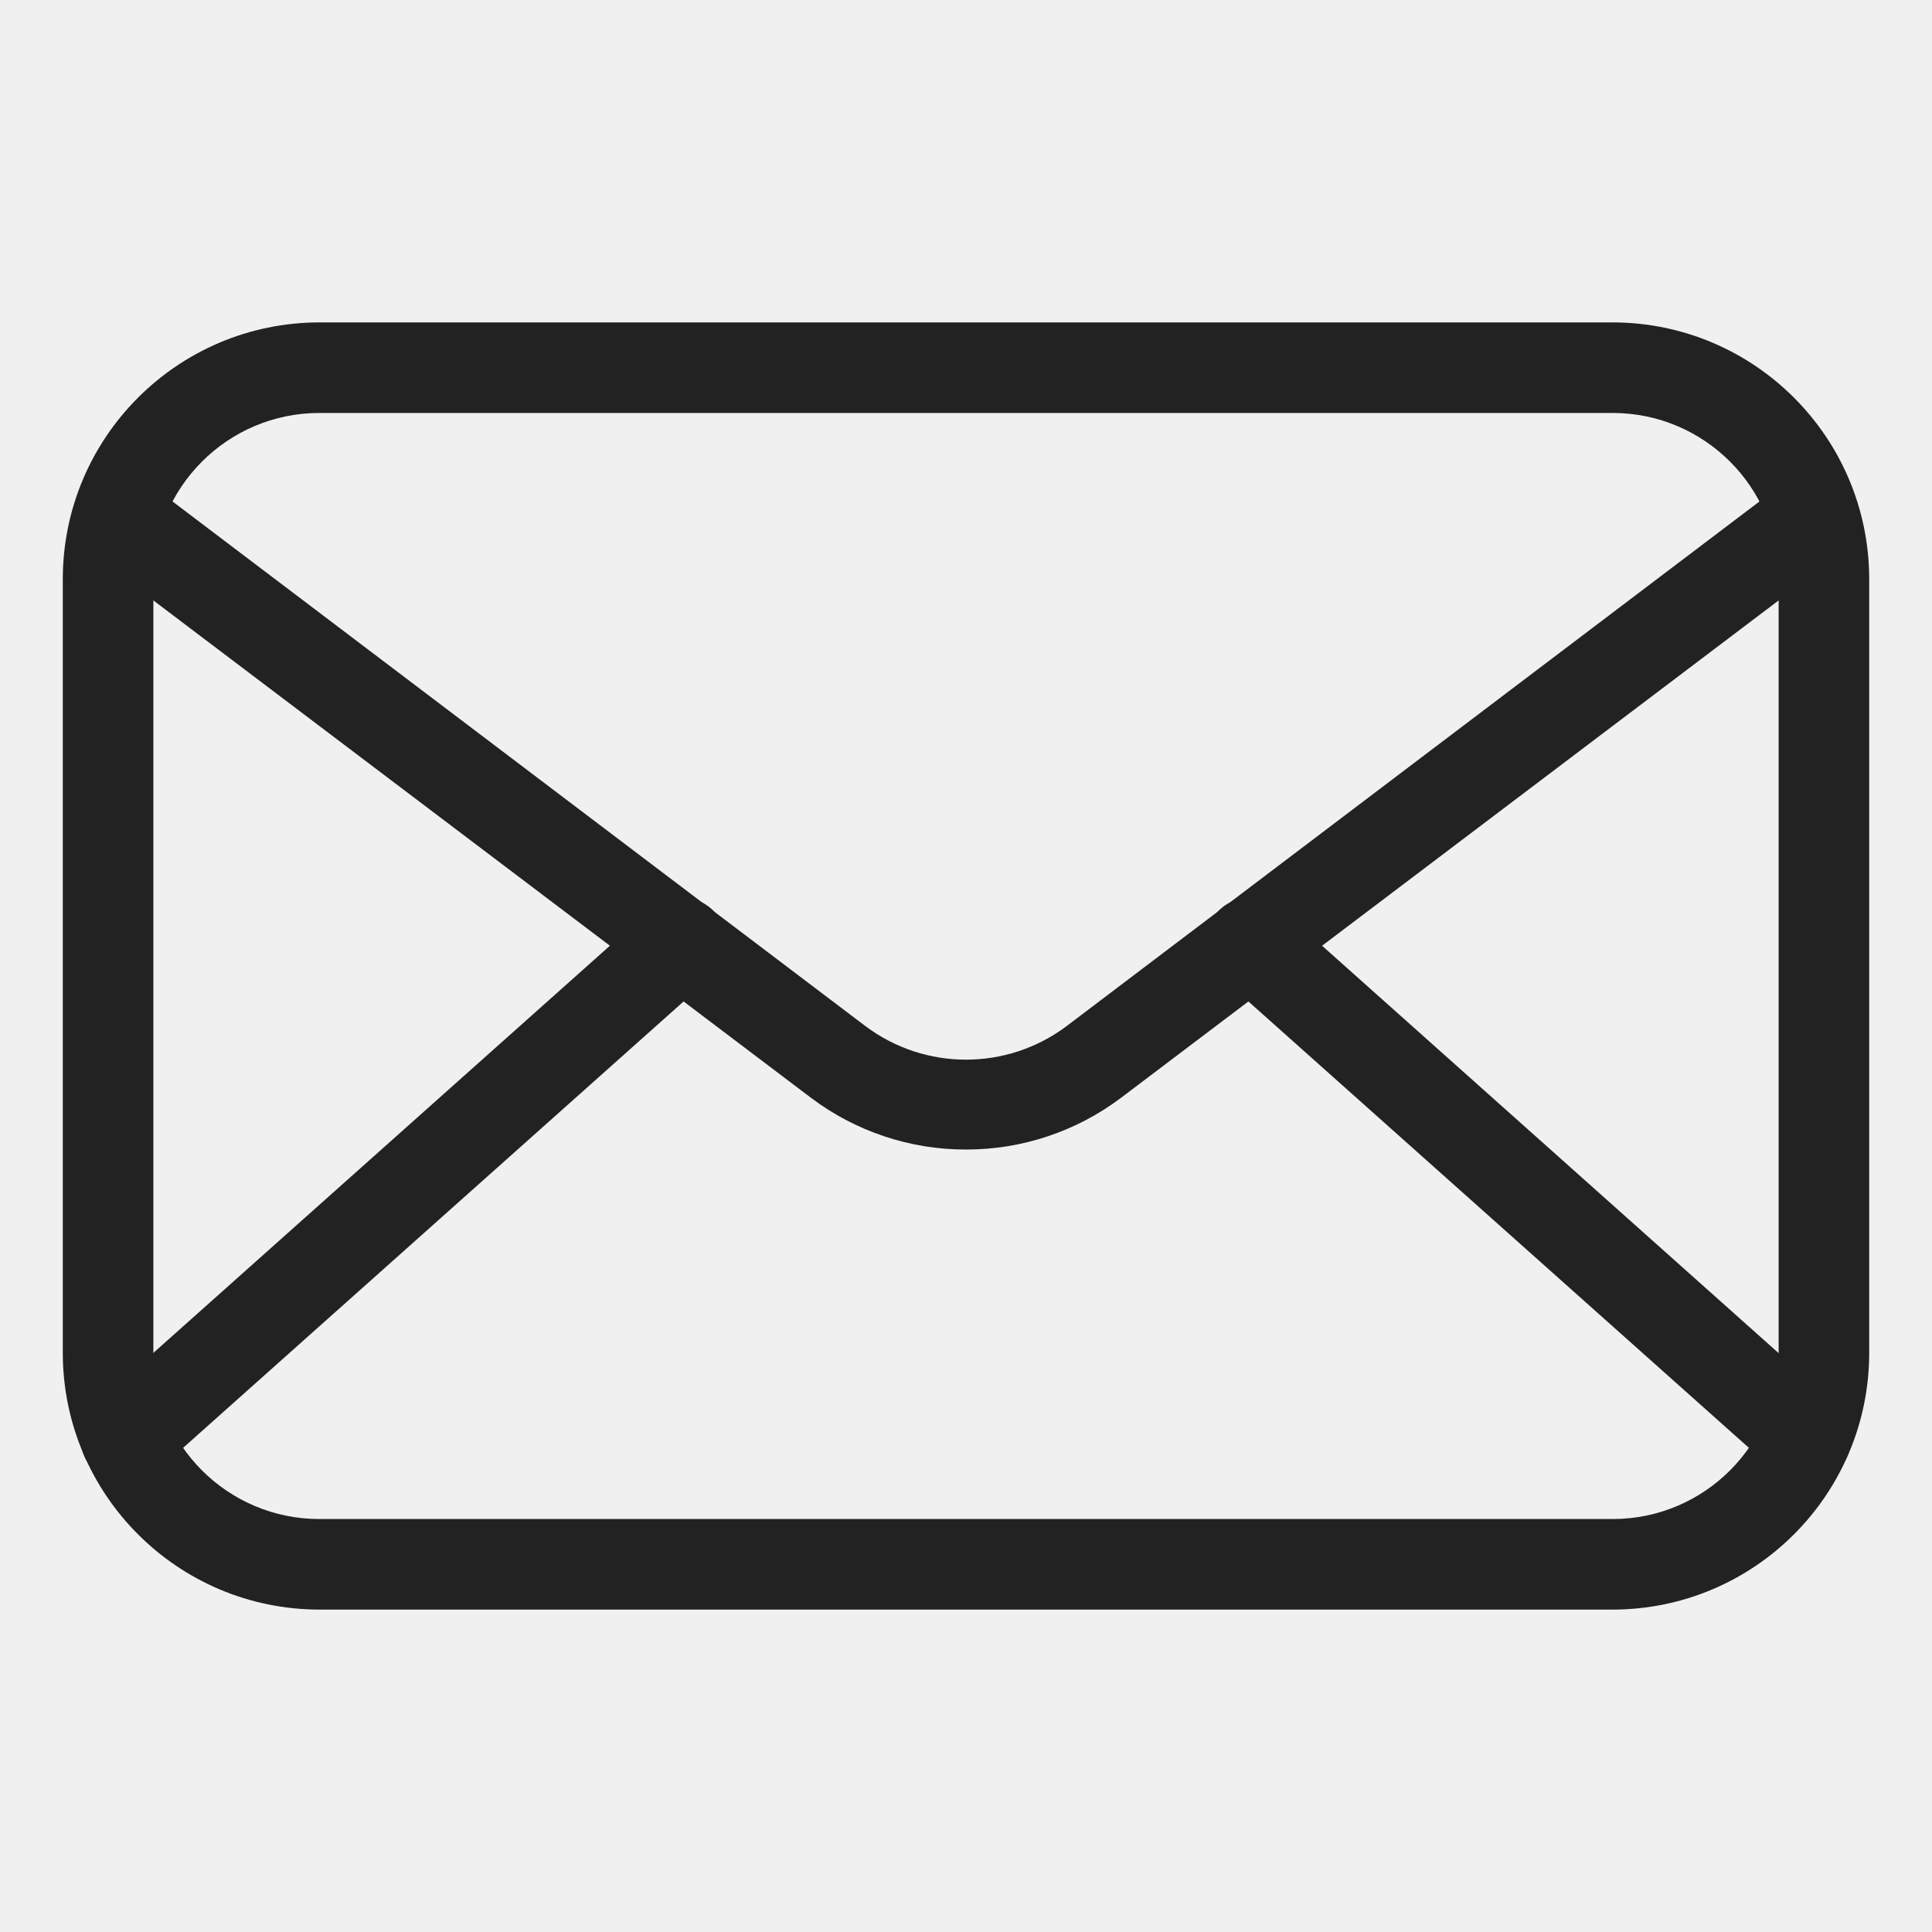
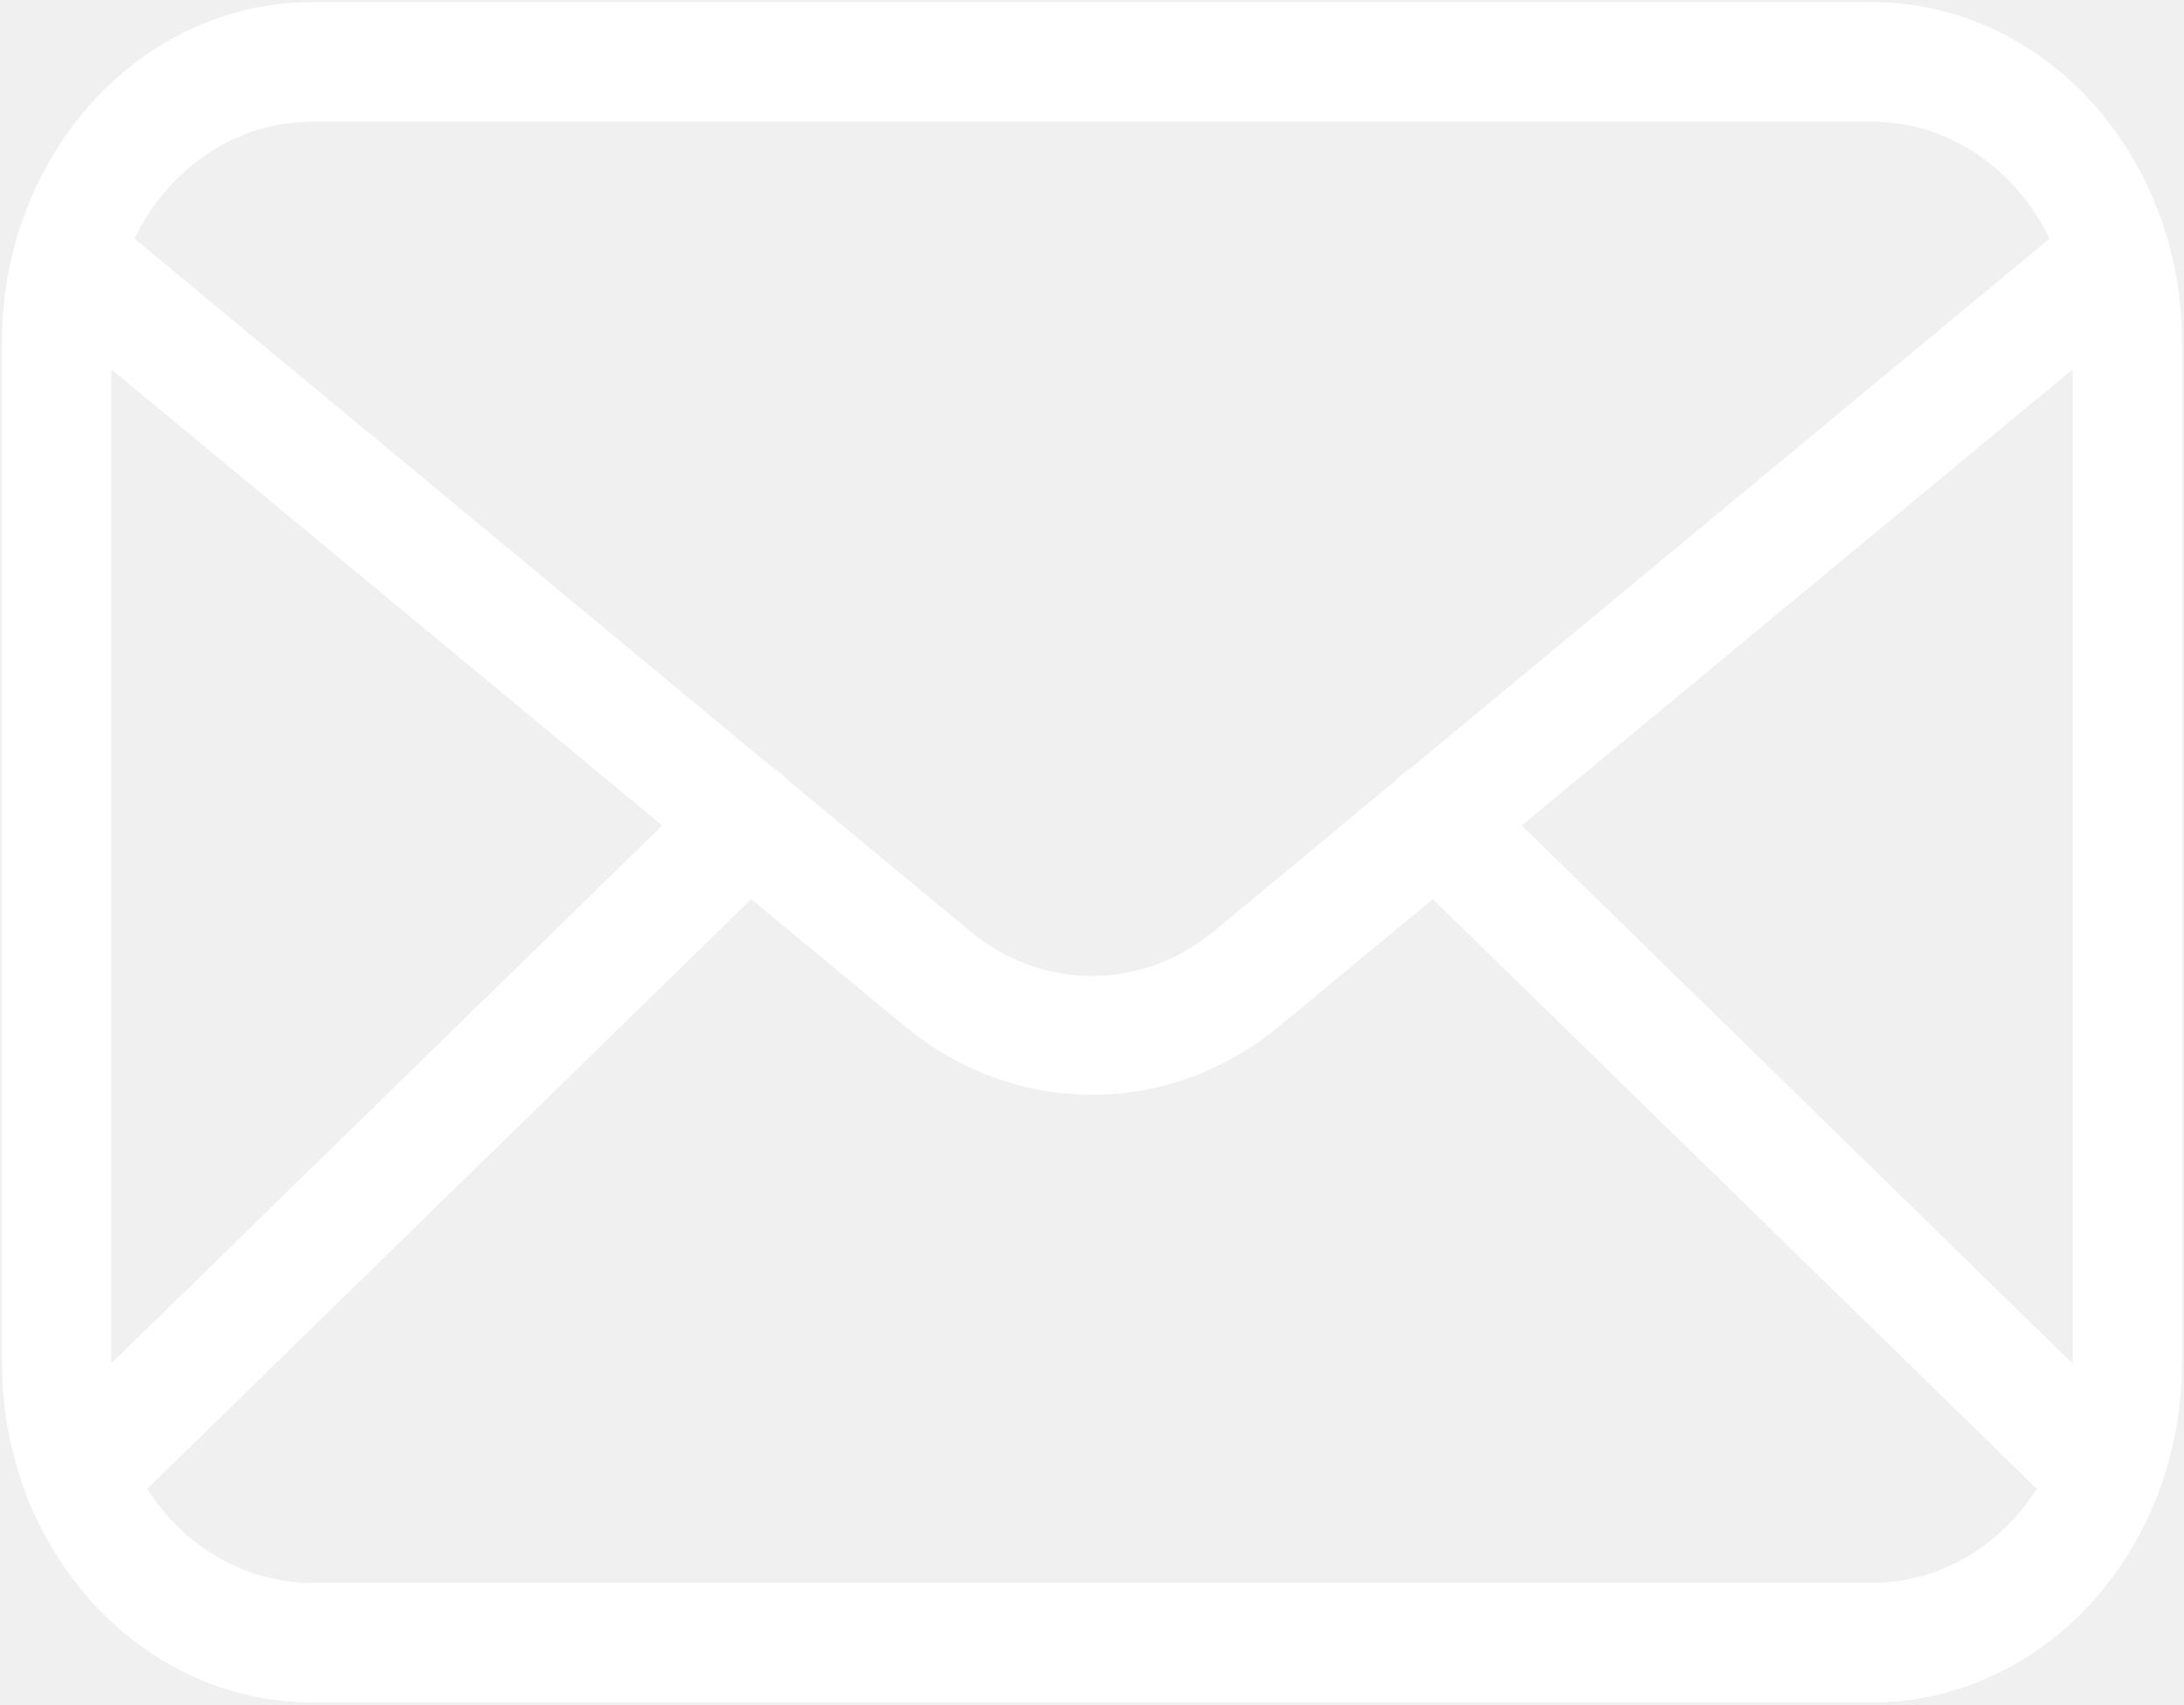
- <svg xmlns="http://www.w3.org/2000/svg" viewBox="0 0 64 64" id="email">
-   <path fill="#222" d="M53.42 53.32H10.58a8.51 8.51 0 0 1-8.5-8.5V19.18a8.51 8.51 0 0 1 8.5-8.5h42.84a8.51 8.51 0 0 1 8.5 8.5v25.64a8.51 8.51 0 0 1-8.5 8.5ZM10.58 13.68a5.5 5.5 0 0 0-5.5 5.5v25.64a5.5 5.5 0 0 0 5.5 5.5h42.84a5.5 5.5 0 0 0 5.5-5.5V19.18a5.5 5.5 0 0 0-5.5-5.5Z" />
-   <path fill="#222" d="M32 38.08a8.51 8.51 0 0 1-5.13-1.71L3.52 18.71a1.5 1.5 0 1 1 1.81-2.39L28.68 34a5.55 5.55 0 0 0 6.64 0l23.35-17.68a1.5 1.5 0 1 1 1.81 2.39L37.13 36.37A8.51 8.51 0 0 1 32 38.08Z" />
-   <path fill="#222" d="M4.17 49.14a1.5 1.5 0 0 1-1-2.62l18.4-16.41a1.5 1.5 0 0 1 2 2.24L5.17 48.76a1.46 1.46 0 0 1-1 .38zm55.66 0a1.46 1.46 0 0 1-1-.38l-18.4-16.41a1.5 1.5 0 1 1 2-2.24l18.39 16.41a1.5 1.5 0 0 1-1 2.62z" />
+ <svg xmlns="http://www.w3.org/2000/svg" width="237" height="185" viewBox="0 0 237 185" fill="none">
+   <path d="M203.176 184.776H33.824C24.916 184.764 16.375 180.884 10.076 173.988C3.776 167.091 0.233 157.74 0.222 147.987V37.013C0.233 27.26 3.776 17.909 10.076 11.012C16.375 4.115 24.916 0.236 33.824 0.224H203.176C212.084 0.236 220.625 4.115 226.924 11.012C233.224 17.909 236.767 27.26 236.777 37.013V147.987C236.767 157.74 233.224 167.091 226.924 173.988C220.625 180.884 212.084 184.764 203.176 184.776ZM33.824 13.209C28.058 13.209 22.527 15.717 18.45 20.181C14.373 24.645 12.082 30.7 12.082 37.013V147.987C12.082 154.3 14.373 160.355 18.45 164.819C22.527 169.283 28.058 171.791 33.824 171.791H203.176C208.942 171.791 214.473 169.283 218.55 164.819C222.627 160.355 224.918 154.3 224.918 147.987V37.013C224.918 30.7 222.627 24.645 218.55 20.181C214.473 15.717 208.942 13.209 203.176 13.209H33.824Z" fill="white" />
+   <path d="M118.5 118.815C111.185 118.828 104.066 116.229 98.221 111.414L5.915 34.979C5.263 34.478 4.71 33.838 4.288 33.098C3.867 32.357 3.586 31.531 3.463 30.67C3.34 29.808 3.376 28.927 3.571 28.081C3.765 27.235 4.113 26.441 4.594 25.746C5.075 25.05 5.679 24.468 6.371 24.034C7.062 23.6 7.826 23.323 8.617 23.219C9.408 23.115 10.21 23.187 10.975 23.431C11.74 23.674 12.453 24.084 13.07 24.635L105.376 101.156C109.166 104.254 113.77 105.928 118.5 105.928C123.23 105.928 127.834 104.254 131.624 101.156L223.93 24.635C224.547 24.084 225.26 23.674 226.025 23.431C226.79 23.187 227.592 23.115 228.383 23.219C229.174 23.323 229.938 23.6 230.629 24.034C231.321 24.468 231.925 25.05 232.406 25.746C232.887 26.441 233.235 27.235 233.429 28.081C233.624 28.927 233.66 29.808 233.537 30.67C233.414 31.531 233.133 32.357 232.712 33.098C232.29 33.838 231.737 34.478 231.085 34.979L138.78 111.414C132.934 116.229 125.815 118.828 118.5 118.815Z" fill="white" />
+   <path d="M8.485 166.684C7.282 166.686 6.107 166.288 5.116 165.541C4.125 164.795 3.365 163.737 2.936 162.507C2.507 161.277 2.43 159.933 2.715 158.654C3 157.374 3.633 156.22 4.531 155.344L77.269 84.32C78.443 83.172 79.986 82.582 81.558 82.679C83.129 82.777 84.601 83.554 85.65 84.839C86.698 86.125 87.237 87.814 87.148 89.535C87.059 91.255 86.349 92.867 85.175 94.015L12.438 165.039C11.357 166.115 9.945 166.703 8.485 166.684ZM228.515 166.684C227.055 166.703 225.643 166.115 224.562 165.039L151.825 94.015C150.651 92.867 149.941 91.255 149.852 89.535C149.763 87.814 150.302 86.125 151.35 84.839C152.399 83.554 153.871 82.777 155.443 82.679C157.014 82.582 158.557 83.172 159.731 84.32L232.429 155.344C233.327 156.22 233.961 157.374 234.245 158.654C234.53 159.933 234.453 161.277 234.025 162.507C233.596 163.737 232.835 164.795 231.844 165.541C230.853 166.288 229.679 166.686 228.476 166.684H228.515Z" fill="white" />
</svg>
